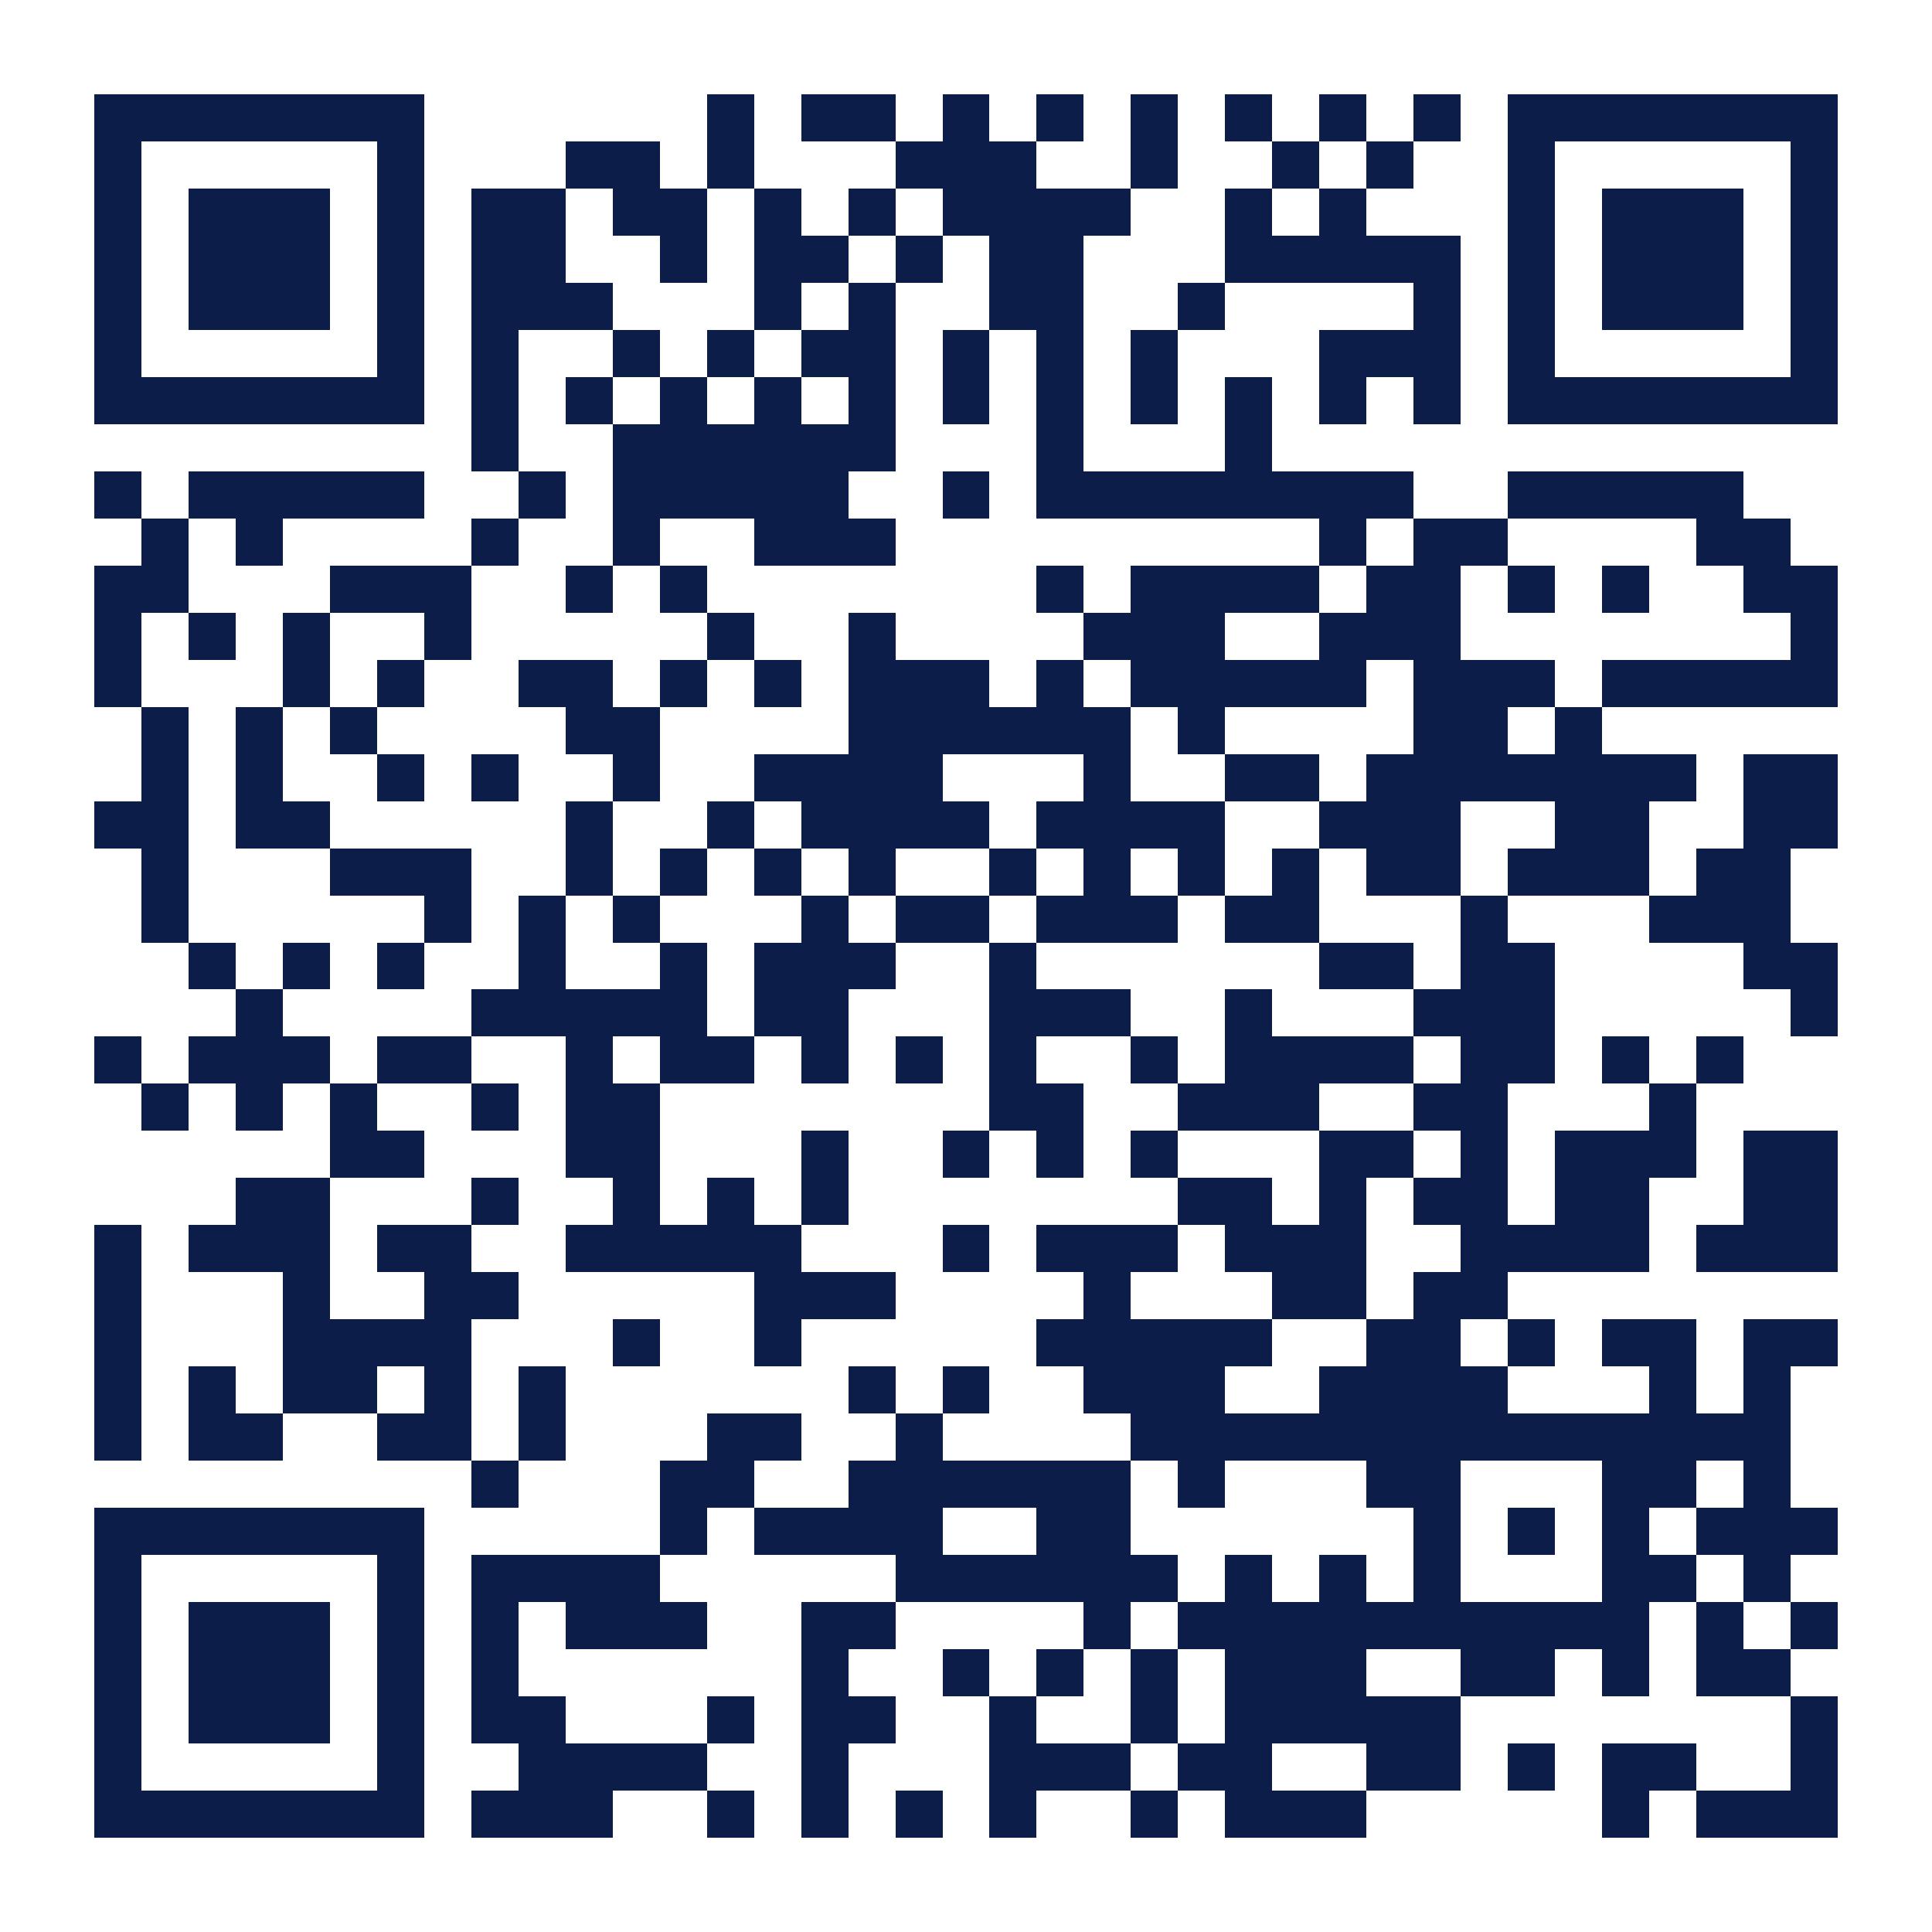
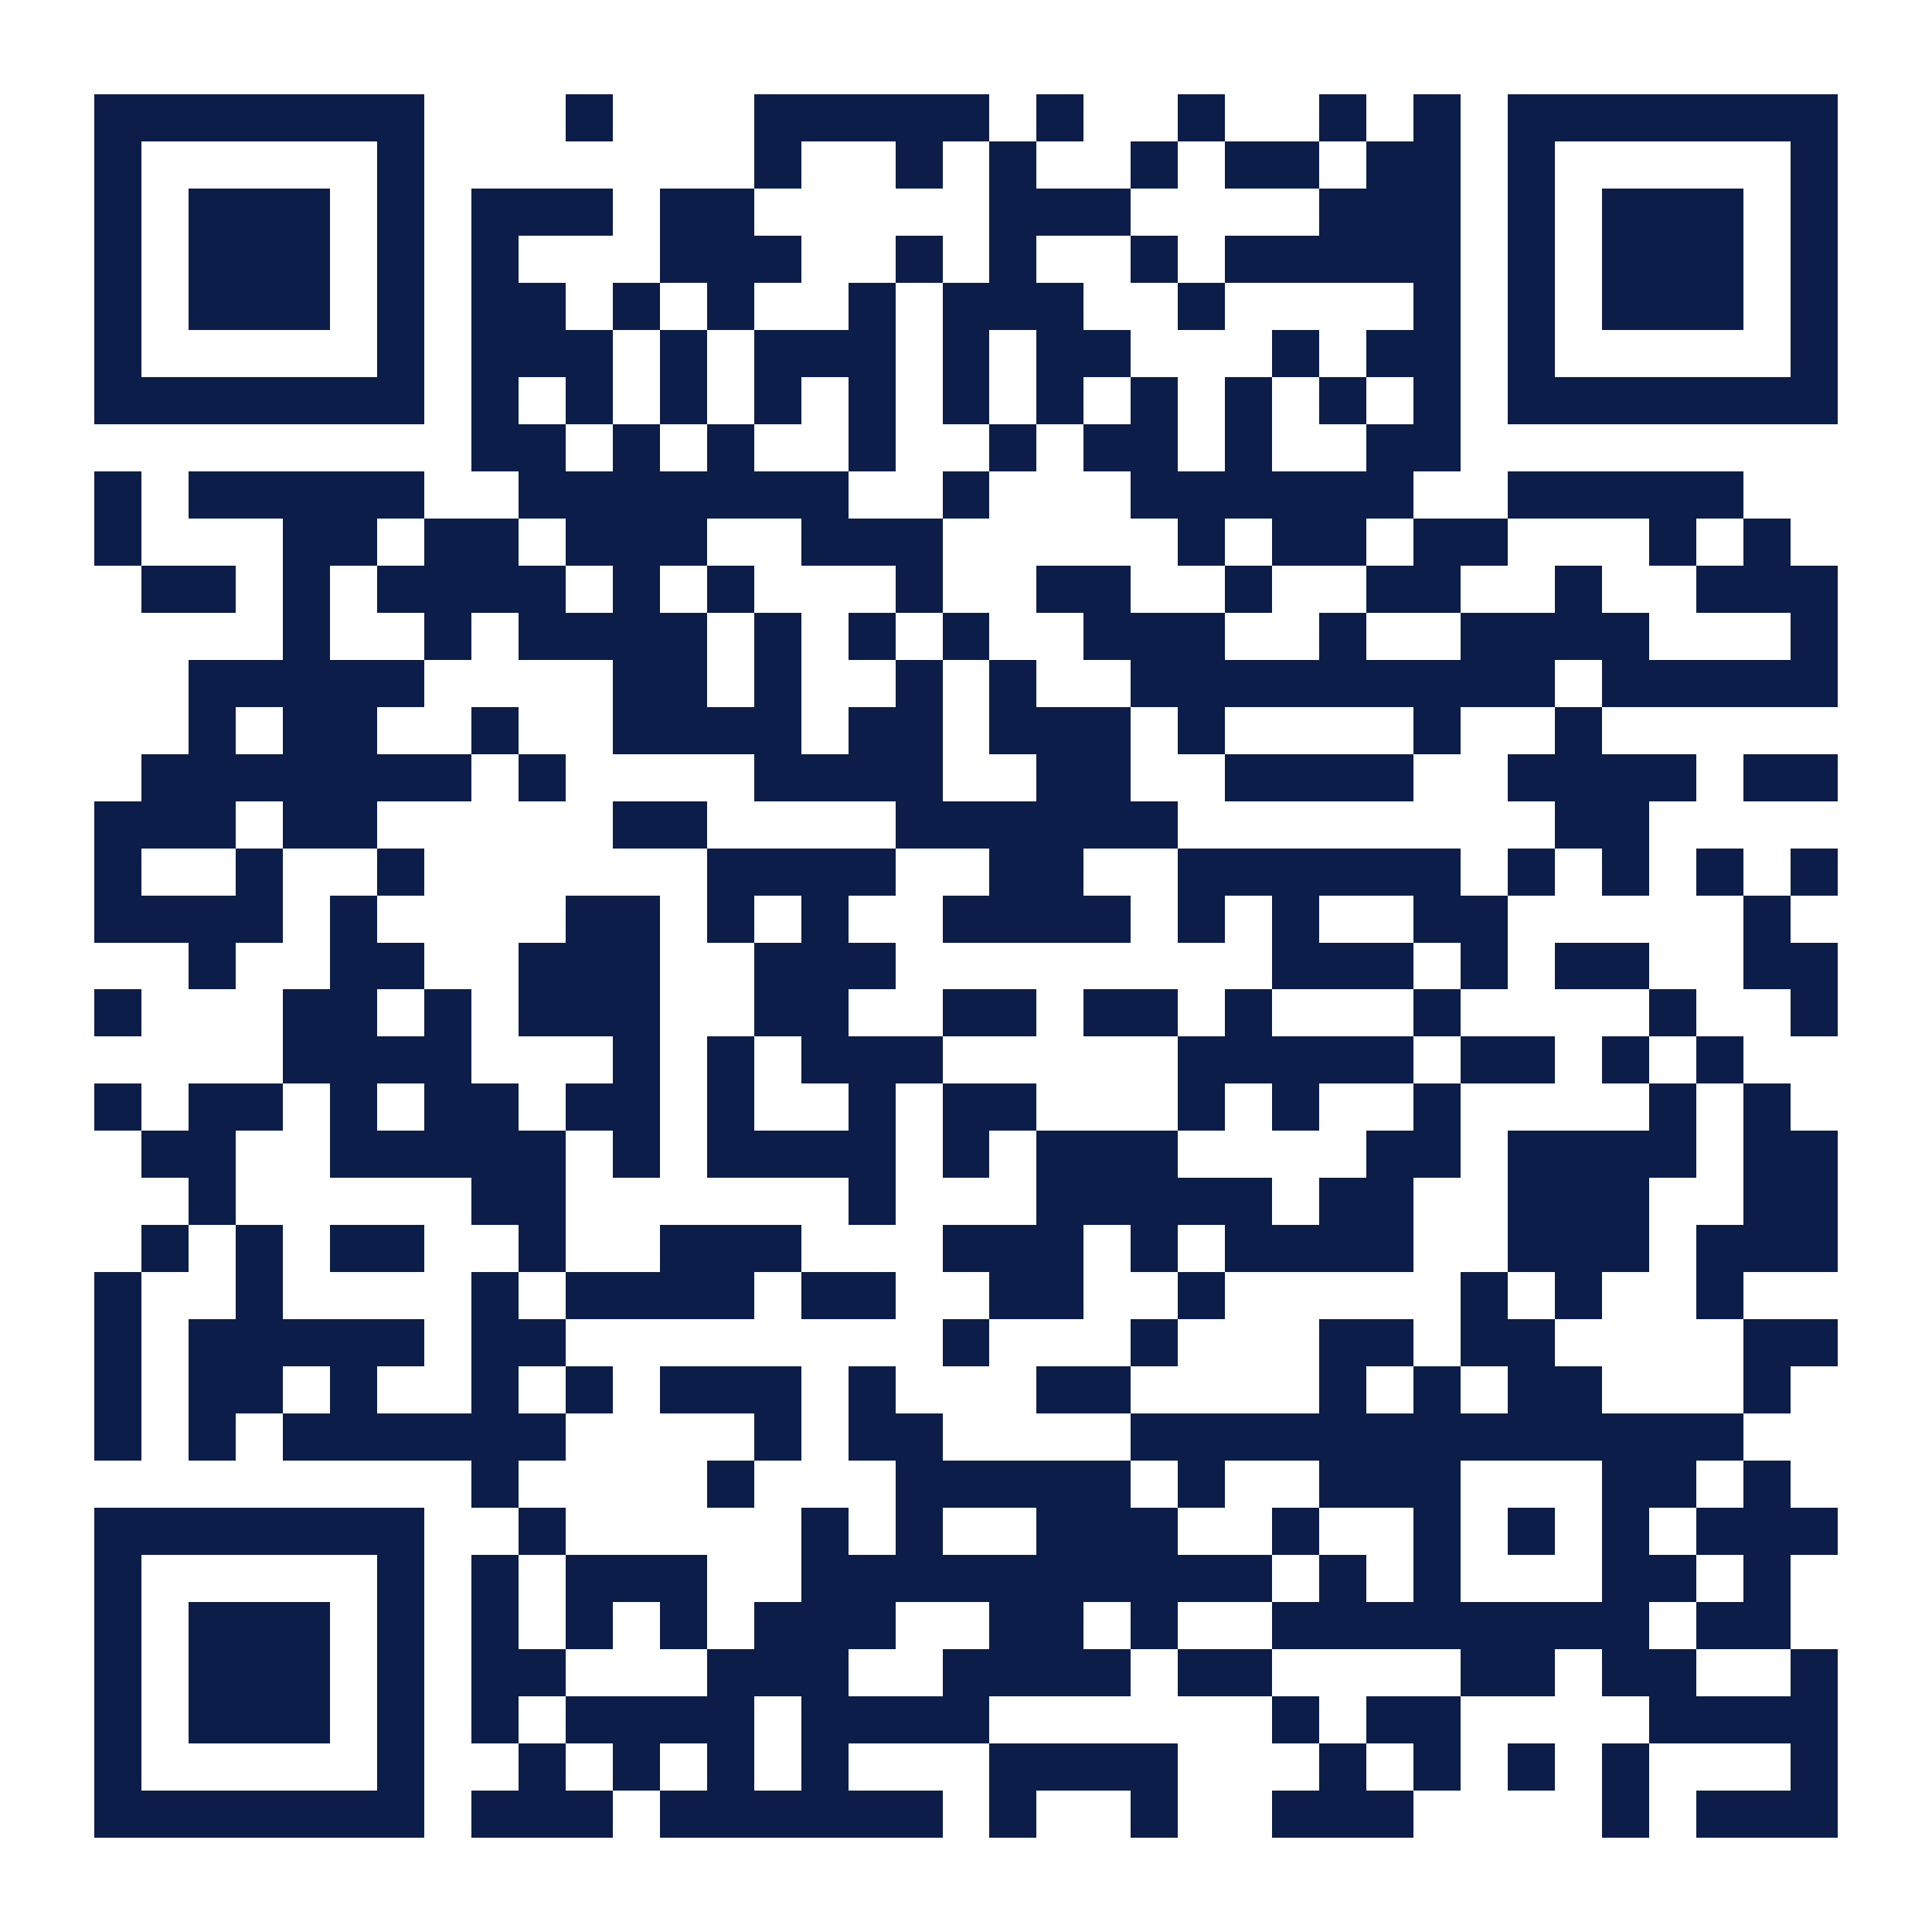
<svg xmlns="http://www.w3.org/2000/svg" width="512" height="512" viewBox="0 0 41 41" shape-rendering="crispEdges">
  <path fill="#ffffff" d="M0 0h41v41H0z" />
-   <path stroke="#0c1d4a" d="M2 2.5h7m6 0h1m1 0h2m1 0h1m1 0h1m1 0h1m1 0h1m1 0h1m1 0h1m1 0h7M2 3.5h1m5 0h1m3 0h2m1 0h1m3 0h3m2 0h1m2 0h1m1 0h1m2 0h1m5 0h1M2 4.5h1m1 0h3m1 0h1m1 0h2m1 0h2m1 0h1m1 0h1m1 0h4m2 0h1m1 0h1m3 0h1m1 0h3m1 0h1M2 5.5h1m1 0h3m1 0h1m1 0h2m2 0h1m1 0h2m1 0h1m1 0h2m3 0h5m1 0h1m1 0h3m1 0h1M2 6.5h1m1 0h3m1 0h1m1 0h3m3 0h1m1 0h1m2 0h2m2 0h1m4 0h1m1 0h1m1 0h3m1 0h1M2 7.5h1m5 0h1m1 0h1m2 0h1m1 0h1m1 0h2m1 0h1m1 0h1m1 0h1m3 0h3m1 0h1m5 0h1M2 8.5h7m1 0h1m1 0h1m1 0h1m1 0h1m1 0h1m1 0h1m1 0h1m1 0h1m1 0h1m1 0h1m1 0h1m1 0h7M10 9.5h1m2 0h6m3 0h1m3 0h1M2 10.5h1m1 0h5m2 0h1m1 0h5m2 0h1m1 0h8m2 0h5M3 11.5h1m1 0h1m4 0h1m2 0h1m2 0h3m9 0h1m1 0h2m4 0h2M2 12.5h2m3 0h3m2 0h1m1 0h1m7 0h1m1 0h4m1 0h2m1 0h1m1 0h1m2 0h2M2 13.5h1m1 0h1m1 0h1m2 0h1m5 0h1m2 0h1m4 0h3m2 0h3m7 0h1M2 14.5h1m3 0h1m1 0h1m2 0h2m1 0h1m1 0h1m1 0h3m1 0h1m1 0h5m1 0h3m1 0h5M3 15.5h1m1 0h1m1 0h1m4 0h2m4 0h6m1 0h1m4 0h2m1 0h1M3 16.5h1m1 0h1m2 0h1m1 0h1m2 0h1m2 0h4m3 0h1m2 0h2m1 0h7m1 0h2M2 17.5h2m1 0h2m5 0h1m2 0h1m1 0h4m1 0h4m2 0h3m2 0h2m2 0h2M3 18.5h1m3 0h3m2 0h1m1 0h1m1 0h1m1 0h1m2 0h1m1 0h1m1 0h1m1 0h1m1 0h2m1 0h3m1 0h2M3 19.5h1m5 0h1m1 0h1m1 0h1m3 0h1m1 0h2m1 0h3m1 0h2m3 0h1m3 0h3M4 20.5h1m1 0h1m1 0h1m2 0h1m2 0h1m1 0h3m2 0h1m6 0h2m1 0h2m4 0h2M5 21.5h1m4 0h5m1 0h2m3 0h3m2 0h1m3 0h3m5 0h1M2 22.5h1m1 0h3m1 0h2m2 0h1m1 0h2m1 0h1m1 0h1m1 0h1m2 0h1m1 0h4m1 0h2m1 0h1m1 0h1M3 23.5h1m1 0h1m1 0h1m2 0h1m1 0h2m7 0h2m2 0h3m2 0h2m3 0h1M7 24.5h2m3 0h2m3 0h1m2 0h1m1 0h1m1 0h1m3 0h2m1 0h1m1 0h3m1 0h2M5 25.5h2m3 0h1m2 0h1m1 0h1m1 0h1m7 0h2m1 0h1m1 0h2m1 0h2m2 0h2M2 26.5h1m1 0h3m1 0h2m2 0h5m3 0h1m1 0h3m1 0h3m2 0h4m1 0h3M2 27.5h1m3 0h1m2 0h2m5 0h3m4 0h1m3 0h2m1 0h2M2 28.5h1m3 0h4m3 0h1m2 0h1m5 0h5m2 0h2m1 0h1m1 0h2m1 0h2M2 29.5h1m1 0h1m1 0h2m1 0h1m1 0h1m6 0h1m1 0h1m2 0h3m2 0h4m3 0h1m1 0h1M2 30.5h1m1 0h2m2 0h2m1 0h1m3 0h2m2 0h1m4 0h14M10 31.5h1m3 0h2m2 0h6m1 0h1m3 0h2m3 0h2m1 0h1M2 32.5h7m5 0h1m1 0h4m2 0h2m6 0h1m1 0h1m1 0h1m1 0h3M2 33.5h1m5 0h1m1 0h4m5 0h6m1 0h1m1 0h1m1 0h1m3 0h2m1 0h1M2 34.5h1m1 0h3m1 0h1m1 0h1m1 0h3m2 0h2m4 0h1m1 0h10m1 0h1m1 0h1M2 35.5h1m1 0h3m1 0h1m1 0h1m6 0h1m2 0h1m1 0h1m1 0h1m1 0h3m2 0h2m1 0h1m1 0h2M2 36.5h1m1 0h3m1 0h1m1 0h2m3 0h1m1 0h2m2 0h1m2 0h1m1 0h5m7 0h1M2 37.5h1m5 0h1m2 0h4m2 0h1m3 0h3m1 0h2m2 0h2m1 0h1m1 0h2m2 0h1M2 38.5h7m1 0h3m2 0h1m1 0h1m1 0h1m1 0h1m2 0h1m1 0h3m5 0h1m1 0h3" />
+   <path stroke="#0c1d4a" d="M2 2.5h7m3 0h1m3 0h5m1 0h1m2 0h1m2 0h1m1 0h1m1 0h7M2 3.5h1m5 0h1m7 0h1m2 0h1m1 0h1m2 0h1m1 0h2m1 0h2m1 0h1m5 0h1M2 4.5h1m1 0h3m1 0h1m1 0h3m1 0h2m5 0h3m4 0h3m1 0h1m1 0h3m1 0h1M2 5.5h1m1 0h3m1 0h1m1 0h1m3 0h3m2 0h1m1 0h1m2 0h1m1 0h5m1 0h1m1 0h3m1 0h1M2 6.5h1m1 0h3m1 0h1m1 0h2m1 0h1m1 0h1m2 0h1m1 0h3m2 0h1m4 0h1m1 0h1m1 0h3m1 0h1M2 7.5h1m5 0h1m1 0h3m1 0h1m1 0h3m1 0h1m1 0h2m3 0h1m1 0h2m1 0h1m5 0h1M2 8.5h7m1 0h1m1 0h1m1 0h1m1 0h1m1 0h1m1 0h1m1 0h1m1 0h1m1 0h1m1 0h1m1 0h1m1 0h7M10 9.5h2m1 0h1m1 0h1m2 0h1m2 0h1m1 0h2m1 0h1m2 0h2M2 10.5h1m1 0h5m2 0h7m2 0h1m3 0h6m2 0h5M2 11.5h1m3 0h2m1 0h2m1 0h3m2 0h3m5 0h1m1 0h2m1 0h2m3 0h1m1 0h1M3 12.5h2m1 0h1m1 0h4m1 0h1m1 0h1m3 0h1m2 0h2m2 0h1m2 0h2m2 0h1m2 0h3M6 13.5h1m2 0h1m1 0h4m1 0h1m1 0h1m1 0h1m2 0h3m2 0h1m2 0h4m3 0h1M4 14.5h5m4 0h2m1 0h1m2 0h1m1 0h1m2 0h9m1 0h5M4 15.5h1m1 0h2m2 0h1m2 0h4m1 0h2m1 0h3m1 0h1m4 0h1m2 0h1M3 16.5h7m1 0h1m4 0h4m2 0h2m2 0h4m2 0h4m1 0h2M2 17.5h3m1 0h2m5 0h2m4 0h6m8 0h2M2 18.5h1m2 0h1m2 0h1m6 0h4m2 0h2m2 0h6m1 0h1m1 0h1m1 0h1m1 0h1M2 19.5h4m1 0h1m4 0h2m1 0h1m1 0h1m2 0h4m1 0h1m1 0h1m2 0h2m5 0h1M4 20.5h1m2 0h2m2 0h3m2 0h3m8 0h3m1 0h1m1 0h2m2 0h2M2 21.5h1m3 0h2m1 0h1m1 0h3m2 0h2m2 0h2m1 0h2m1 0h1m3 0h1m4 0h1m2 0h1M6 22.5h4m3 0h1m1 0h1m1 0h3m5 0h5m1 0h2m1 0h1m1 0h1M2 23.5h1m1 0h2m1 0h1m1 0h2m1 0h2m1 0h1m2 0h1m1 0h2m3 0h1m1 0h1m2 0h1m4 0h1m1 0h1M3 24.5h2m2 0h5m1 0h1m1 0h4m1 0h1m1 0h3m4 0h2m1 0h4m1 0h2M4 25.5h1m5 0h2m6 0h1m3 0h5m1 0h2m2 0h3m2 0h2M3 26.5h1m1 0h1m1 0h2m2 0h1m2 0h3m3 0h3m1 0h1m1 0h4m2 0h3m1 0h3M2 27.5h1m2 0h1m4 0h1m1 0h4m1 0h2m2 0h2m2 0h1m5 0h1m1 0h1m2 0h1M2 28.5h1m1 0h5m1 0h2m8 0h1m3 0h1m3 0h2m1 0h2m4 0h2M2 29.5h1m1 0h2m1 0h1m2 0h1m1 0h1m1 0h3m1 0h1m3 0h2m4 0h1m1 0h1m1 0h2m3 0h1M2 30.5h1m1 0h1m1 0h6m4 0h1m1 0h2m4 0h13M10 31.5h1m4 0h1m3 0h5m1 0h1m2 0h3m3 0h2m1 0h1M2 32.5h7m2 0h1m5 0h1m1 0h1m2 0h3m2 0h1m2 0h1m1 0h1m1 0h1m1 0h3M2 33.5h1m5 0h1m1 0h1m1 0h3m2 0h10m1 0h1m1 0h1m3 0h2m1 0h1M2 34.5h1m1 0h3m1 0h1m1 0h1m1 0h1m1 0h1m1 0h3m2 0h2m1 0h1m2 0h8m1 0h2M2 35.5h1m1 0h3m1 0h1m1 0h2m3 0h3m2 0h4m1 0h2m4 0h2m1 0h2m2 0h1M2 36.5h1m1 0h3m1 0h1m1 0h1m1 0h4m1 0h4m6 0h1m1 0h2m4 0h4M2 37.5h1m5 0h1m2 0h1m1 0h1m1 0h1m1 0h1m3 0h4m3 0h1m1 0h1m1 0h1m1 0h1m3 0h1M2 38.5h7m1 0h3m1 0h6m1 0h1m2 0h1m2 0h3m4 0h1m1 0h3" />
</svg>
